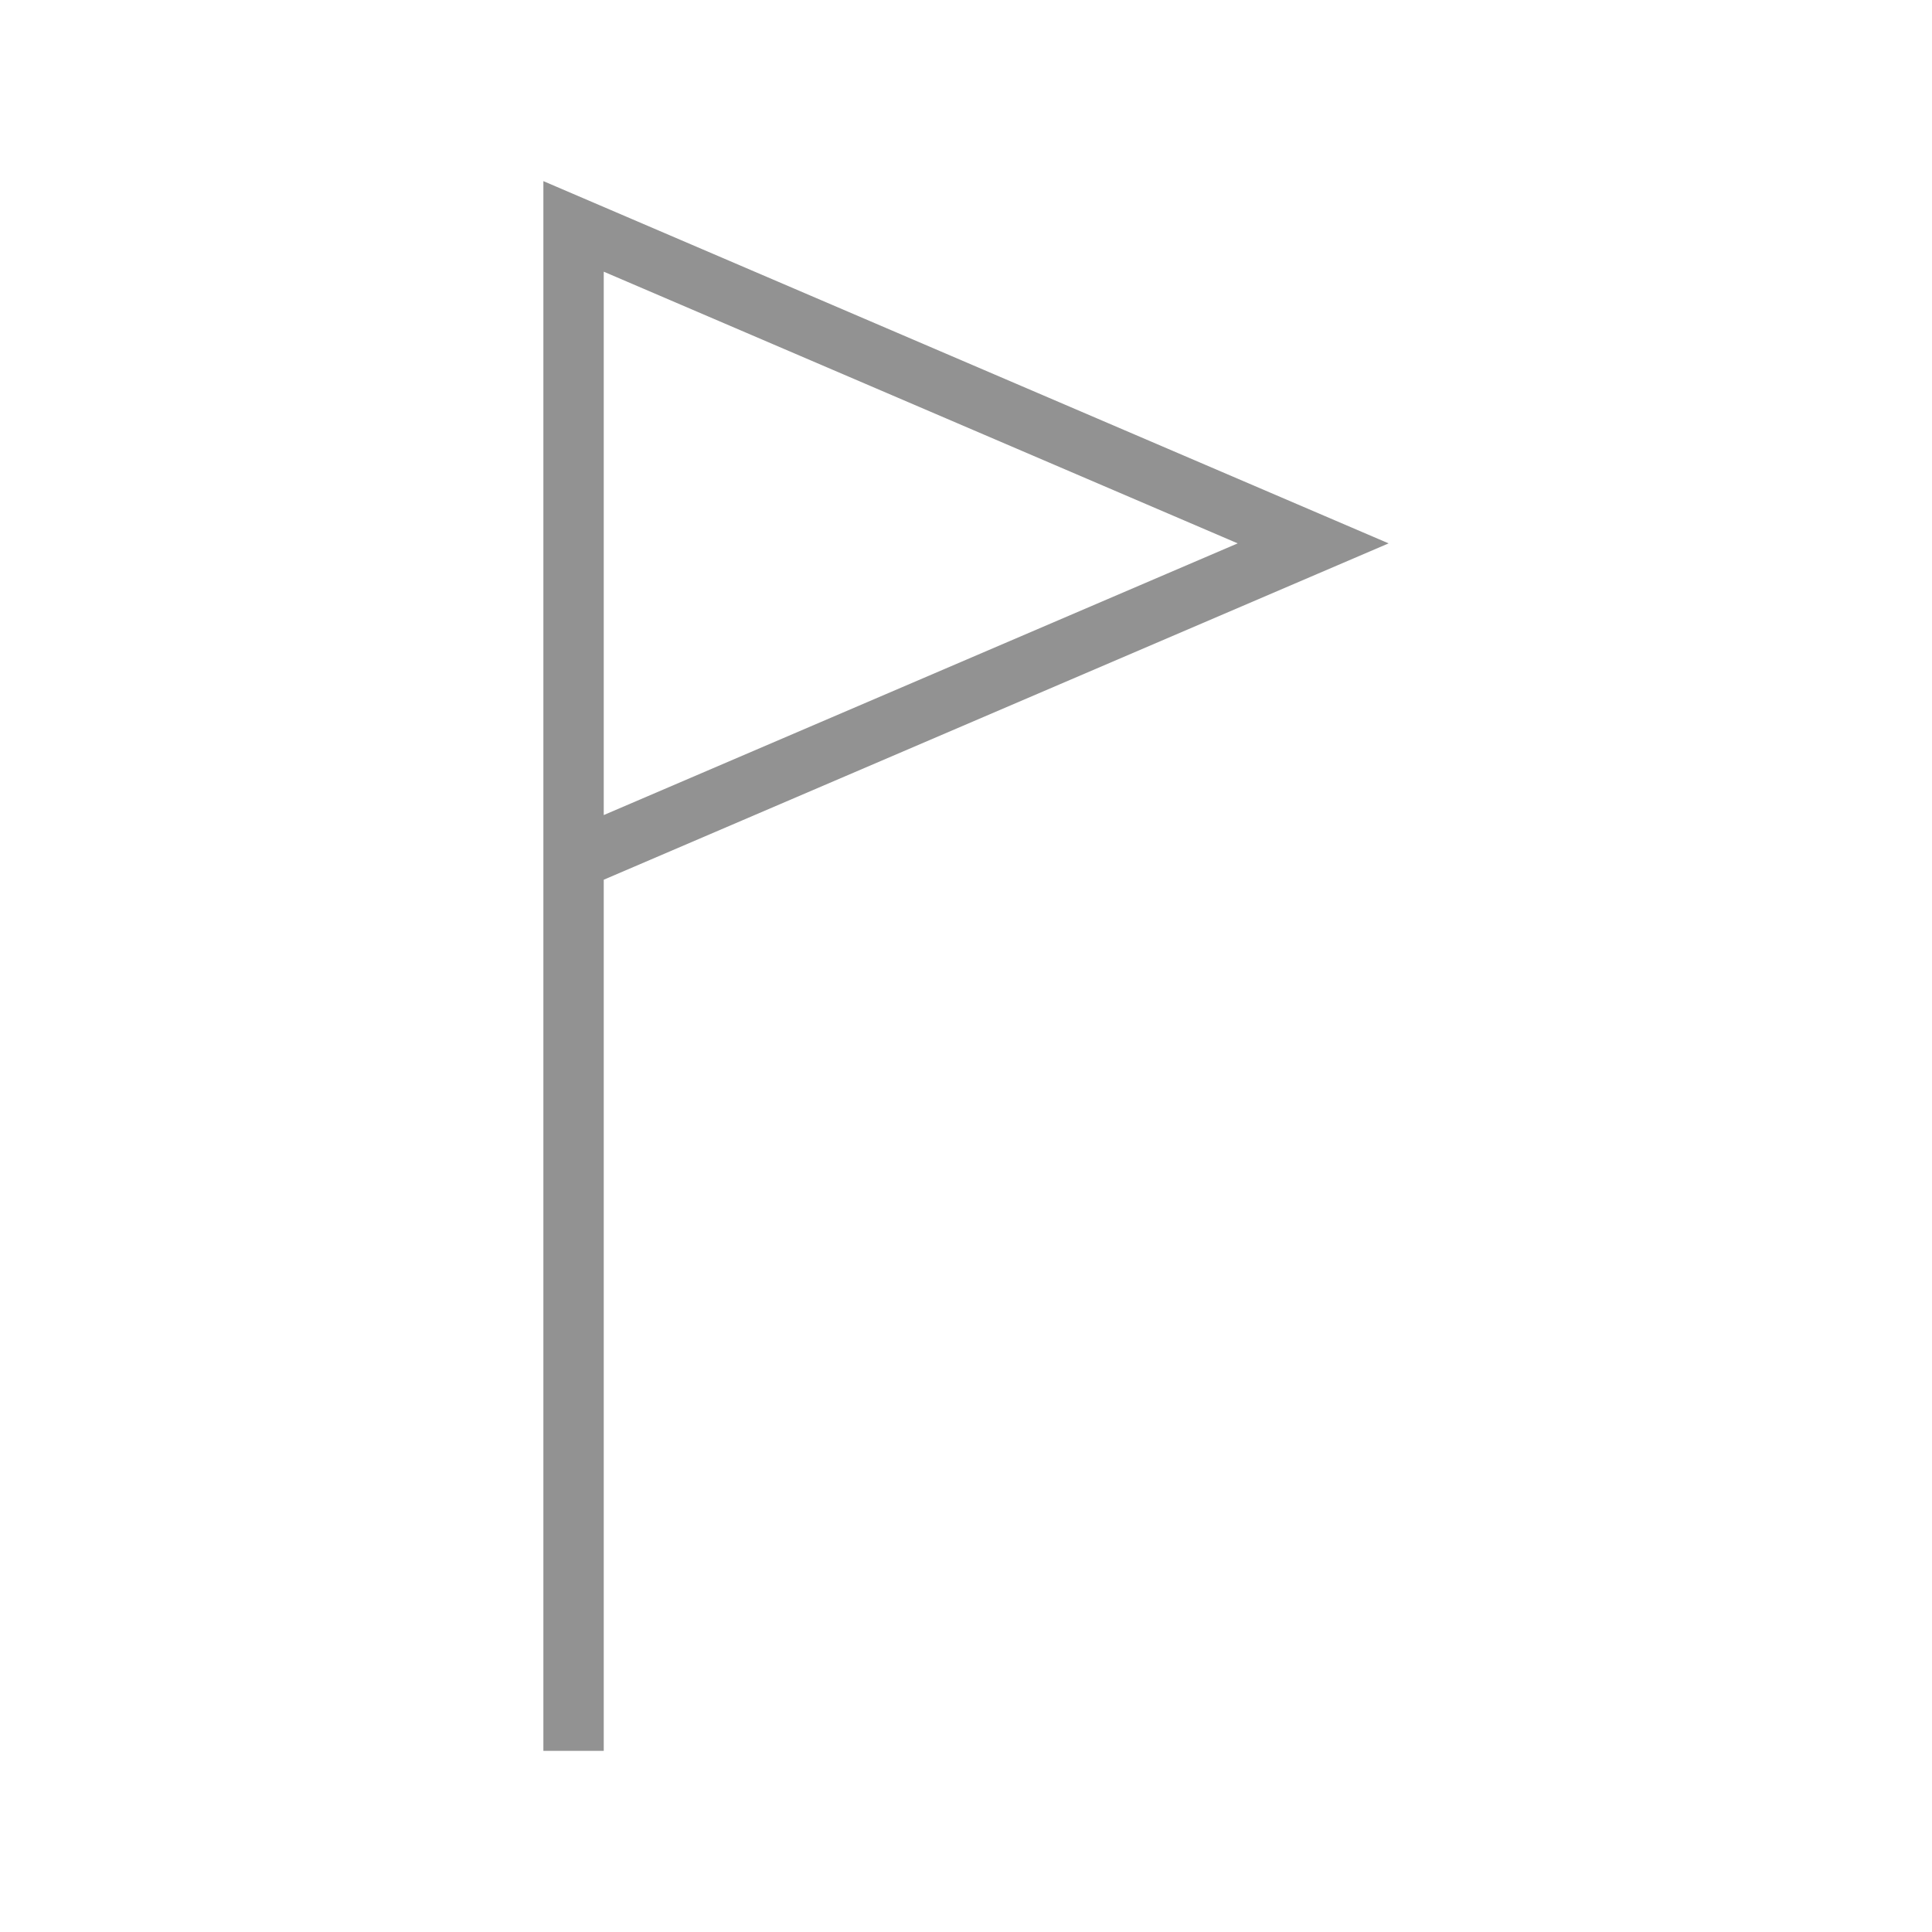
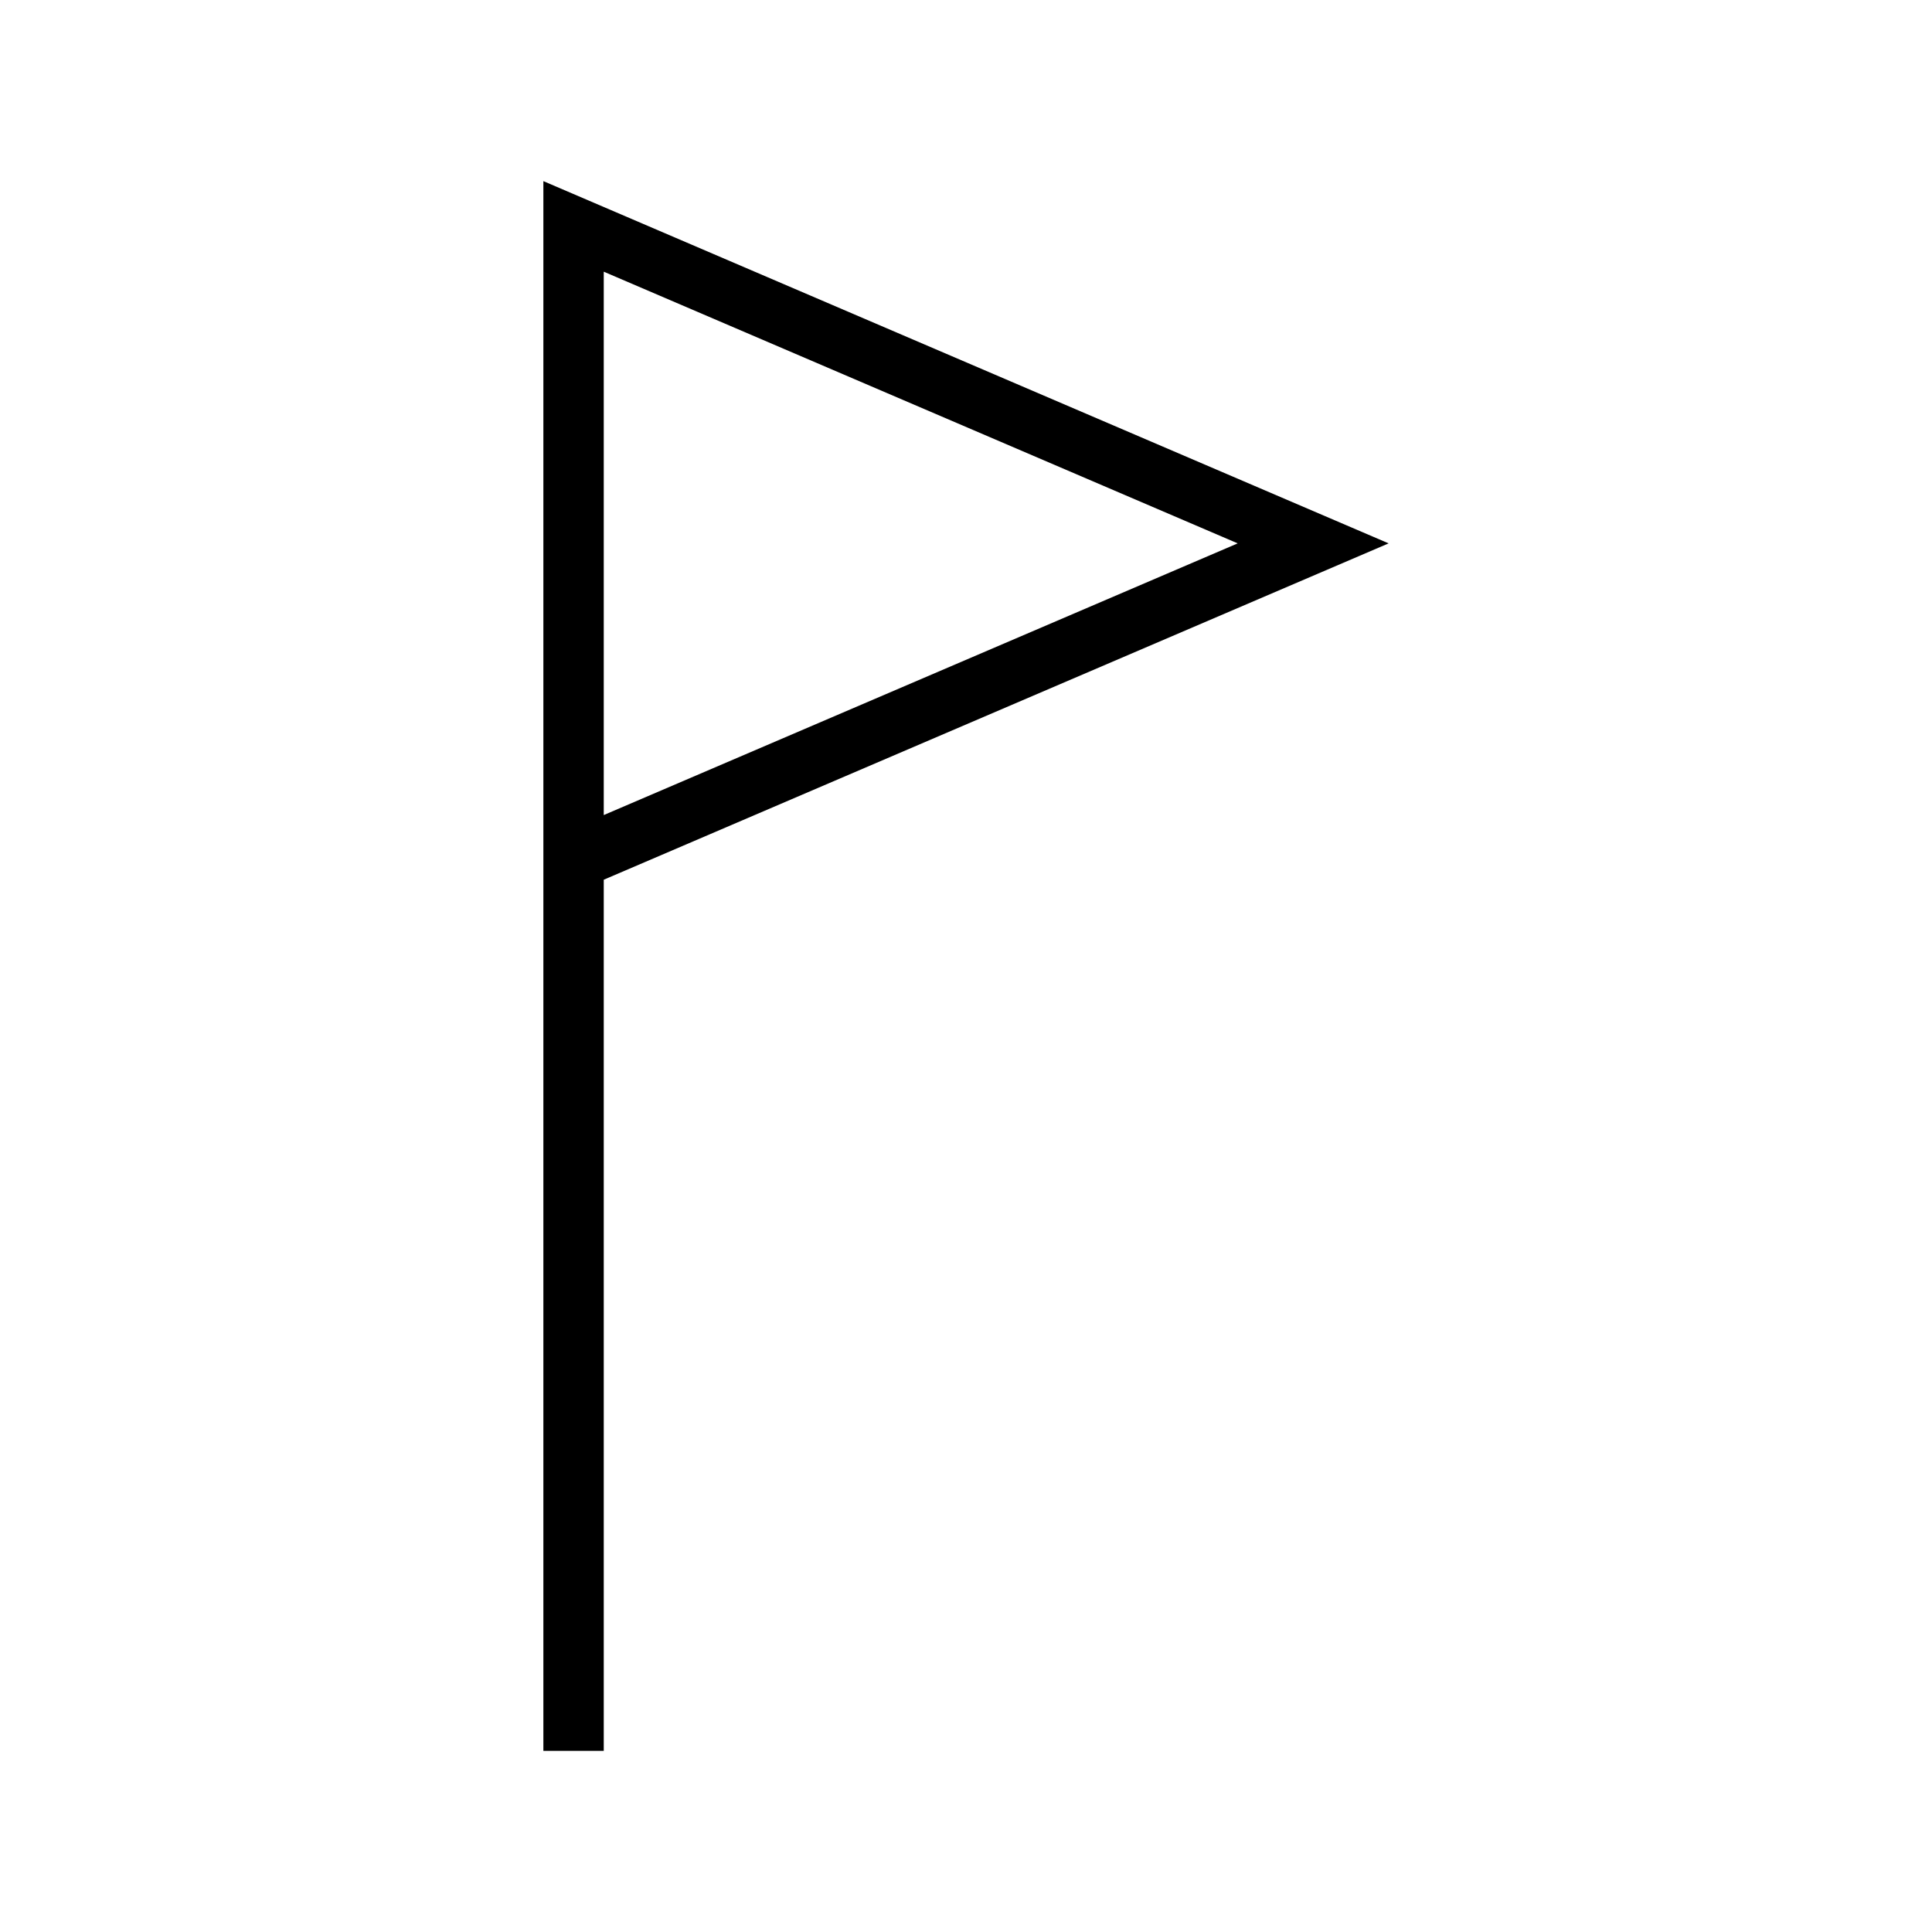
<svg xmlns="http://www.w3.org/2000/svg" width="32px" height="32px" viewBox="0 0 32 32" version="1.1">
  <defs />
-   <g id="Page-1" stroke="none" stroke-width="1" fill="none" fill-rule="evenodd">
-     <g id="icon-16-flag" fill="#929292">
+   <g id="Page-1" stroke="none" stroke-width="1" fill-rule="evenodd">
+     <g id="icon-16-flag">
      <path d="M9,9.5 L9,29 L10,29 L10,14.571 L23,9 L9,3 L9,9.5 L9,9.5 Z M10,4.5 L10,13.5 L20.5,9 L10,4.5 L10,4.5 Z" id="flag" />
    </g>
  </g>
</svg>
